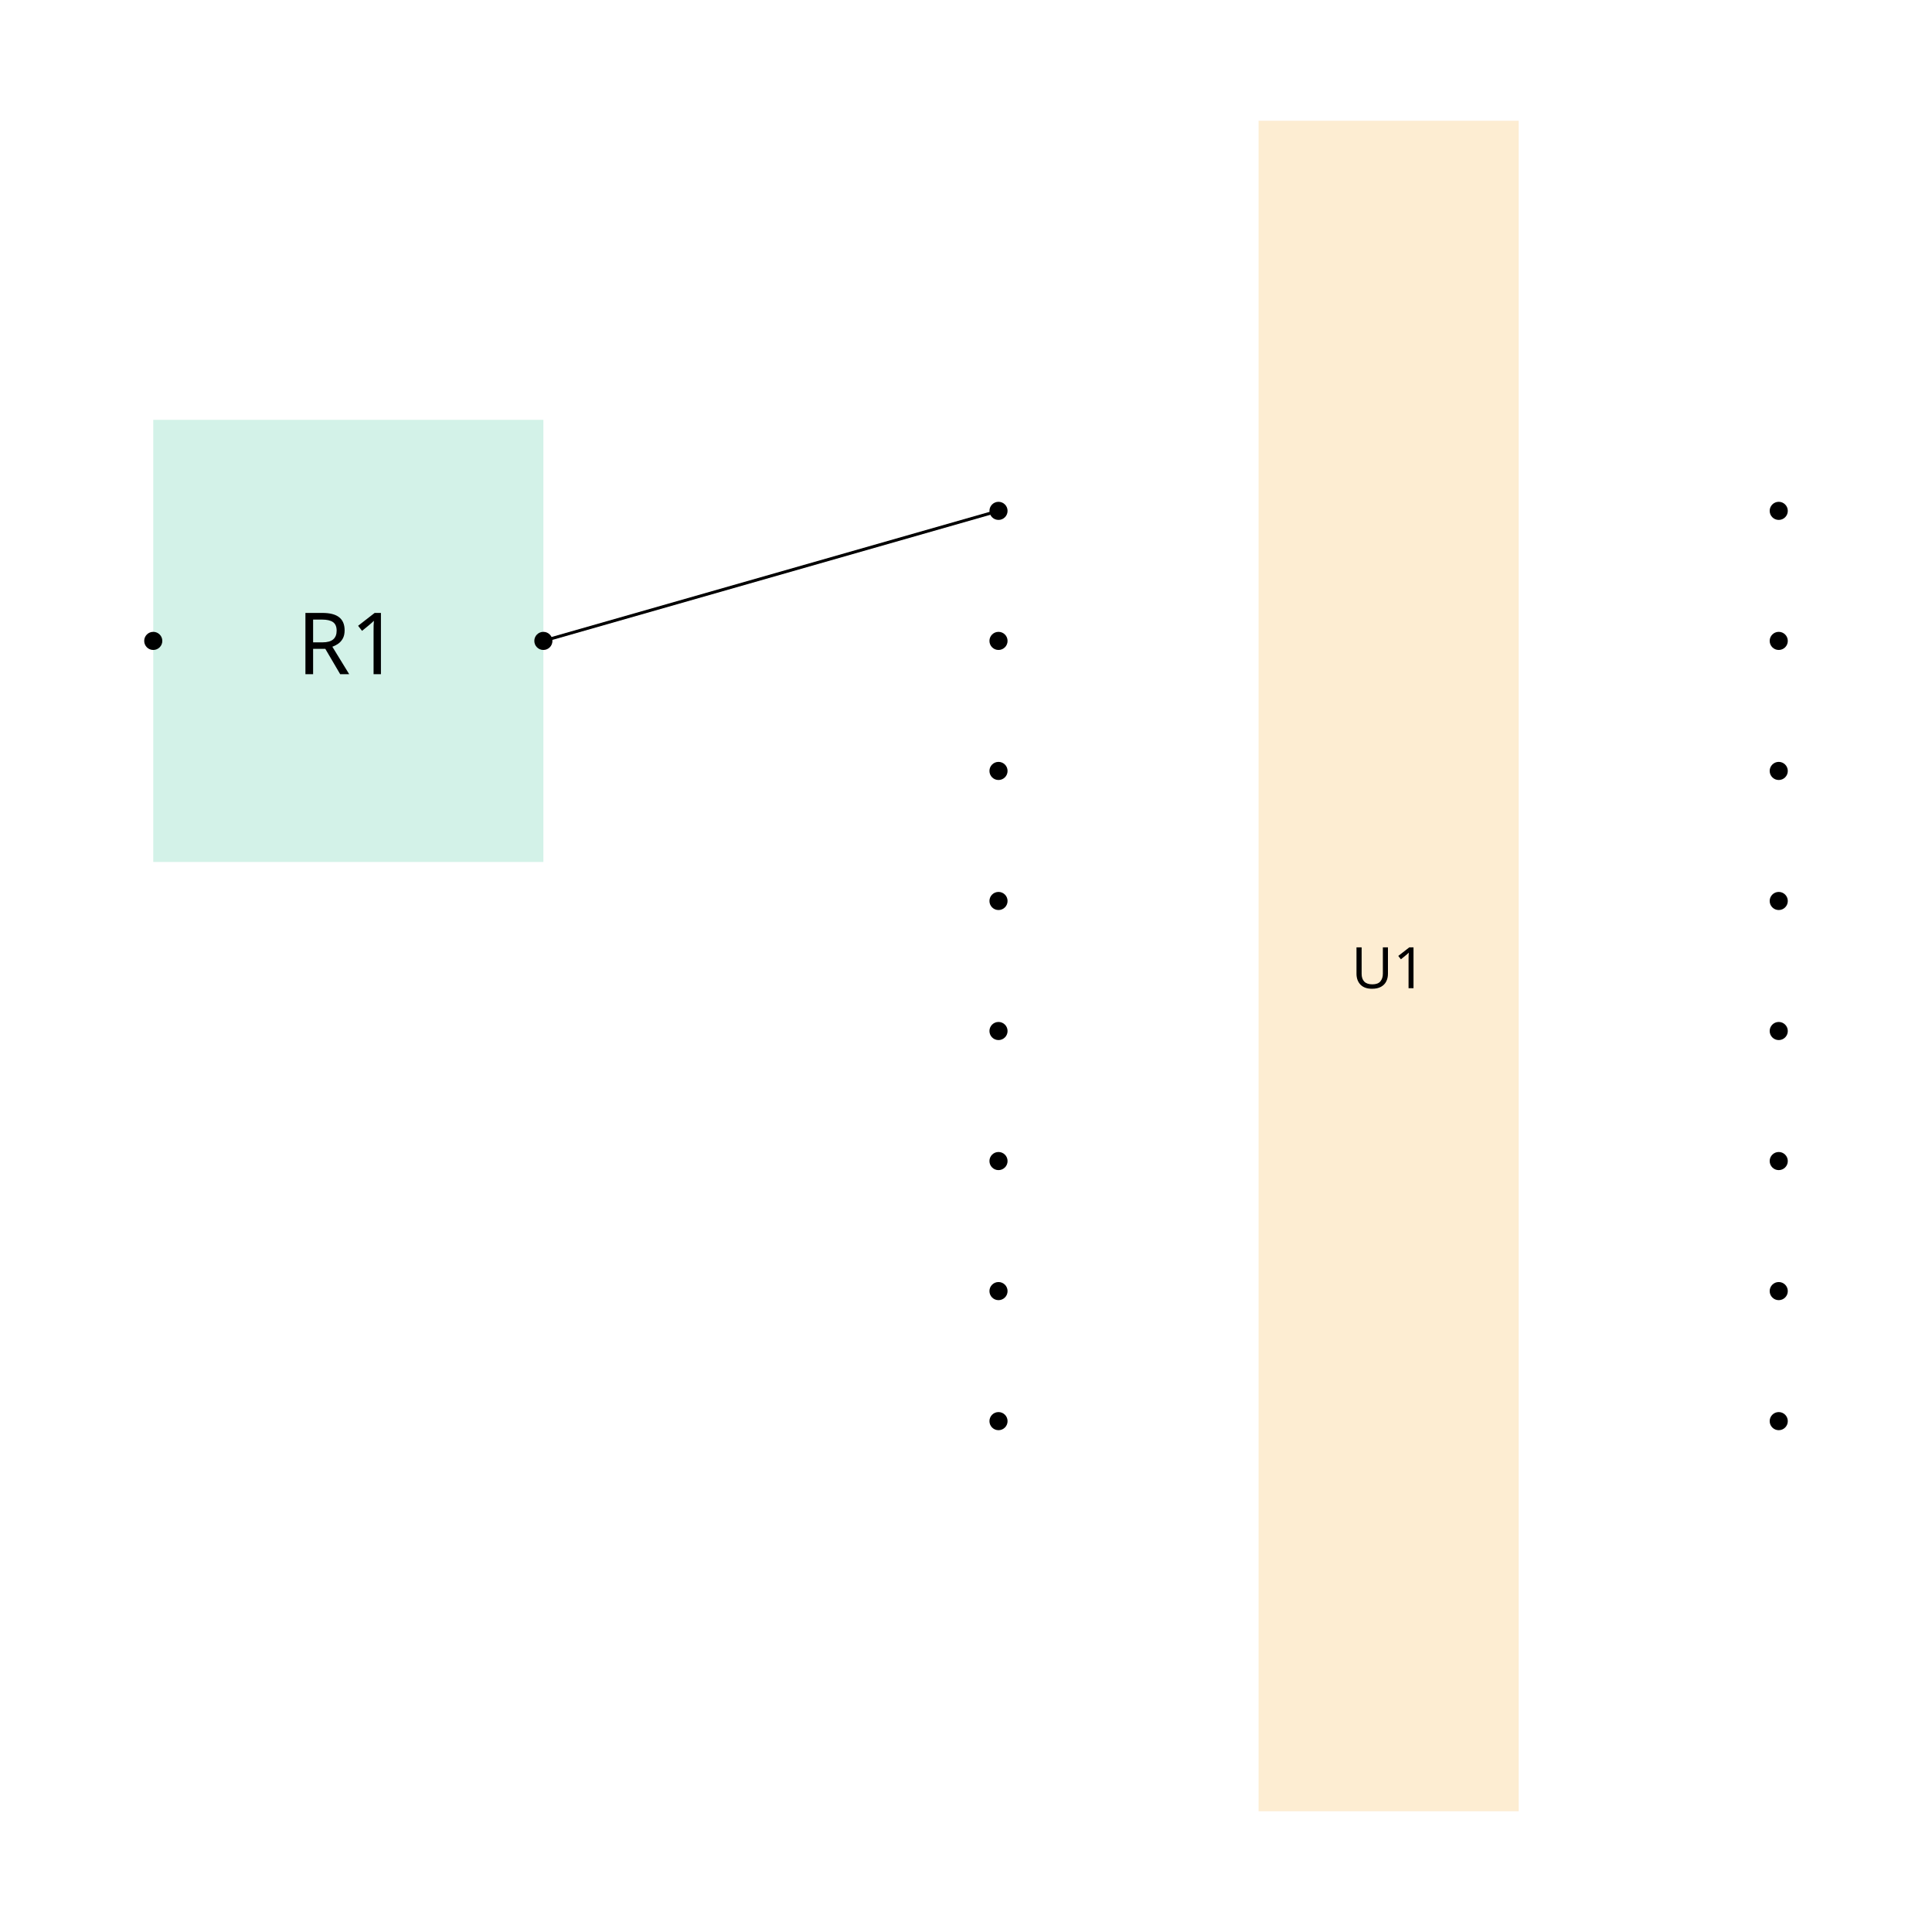
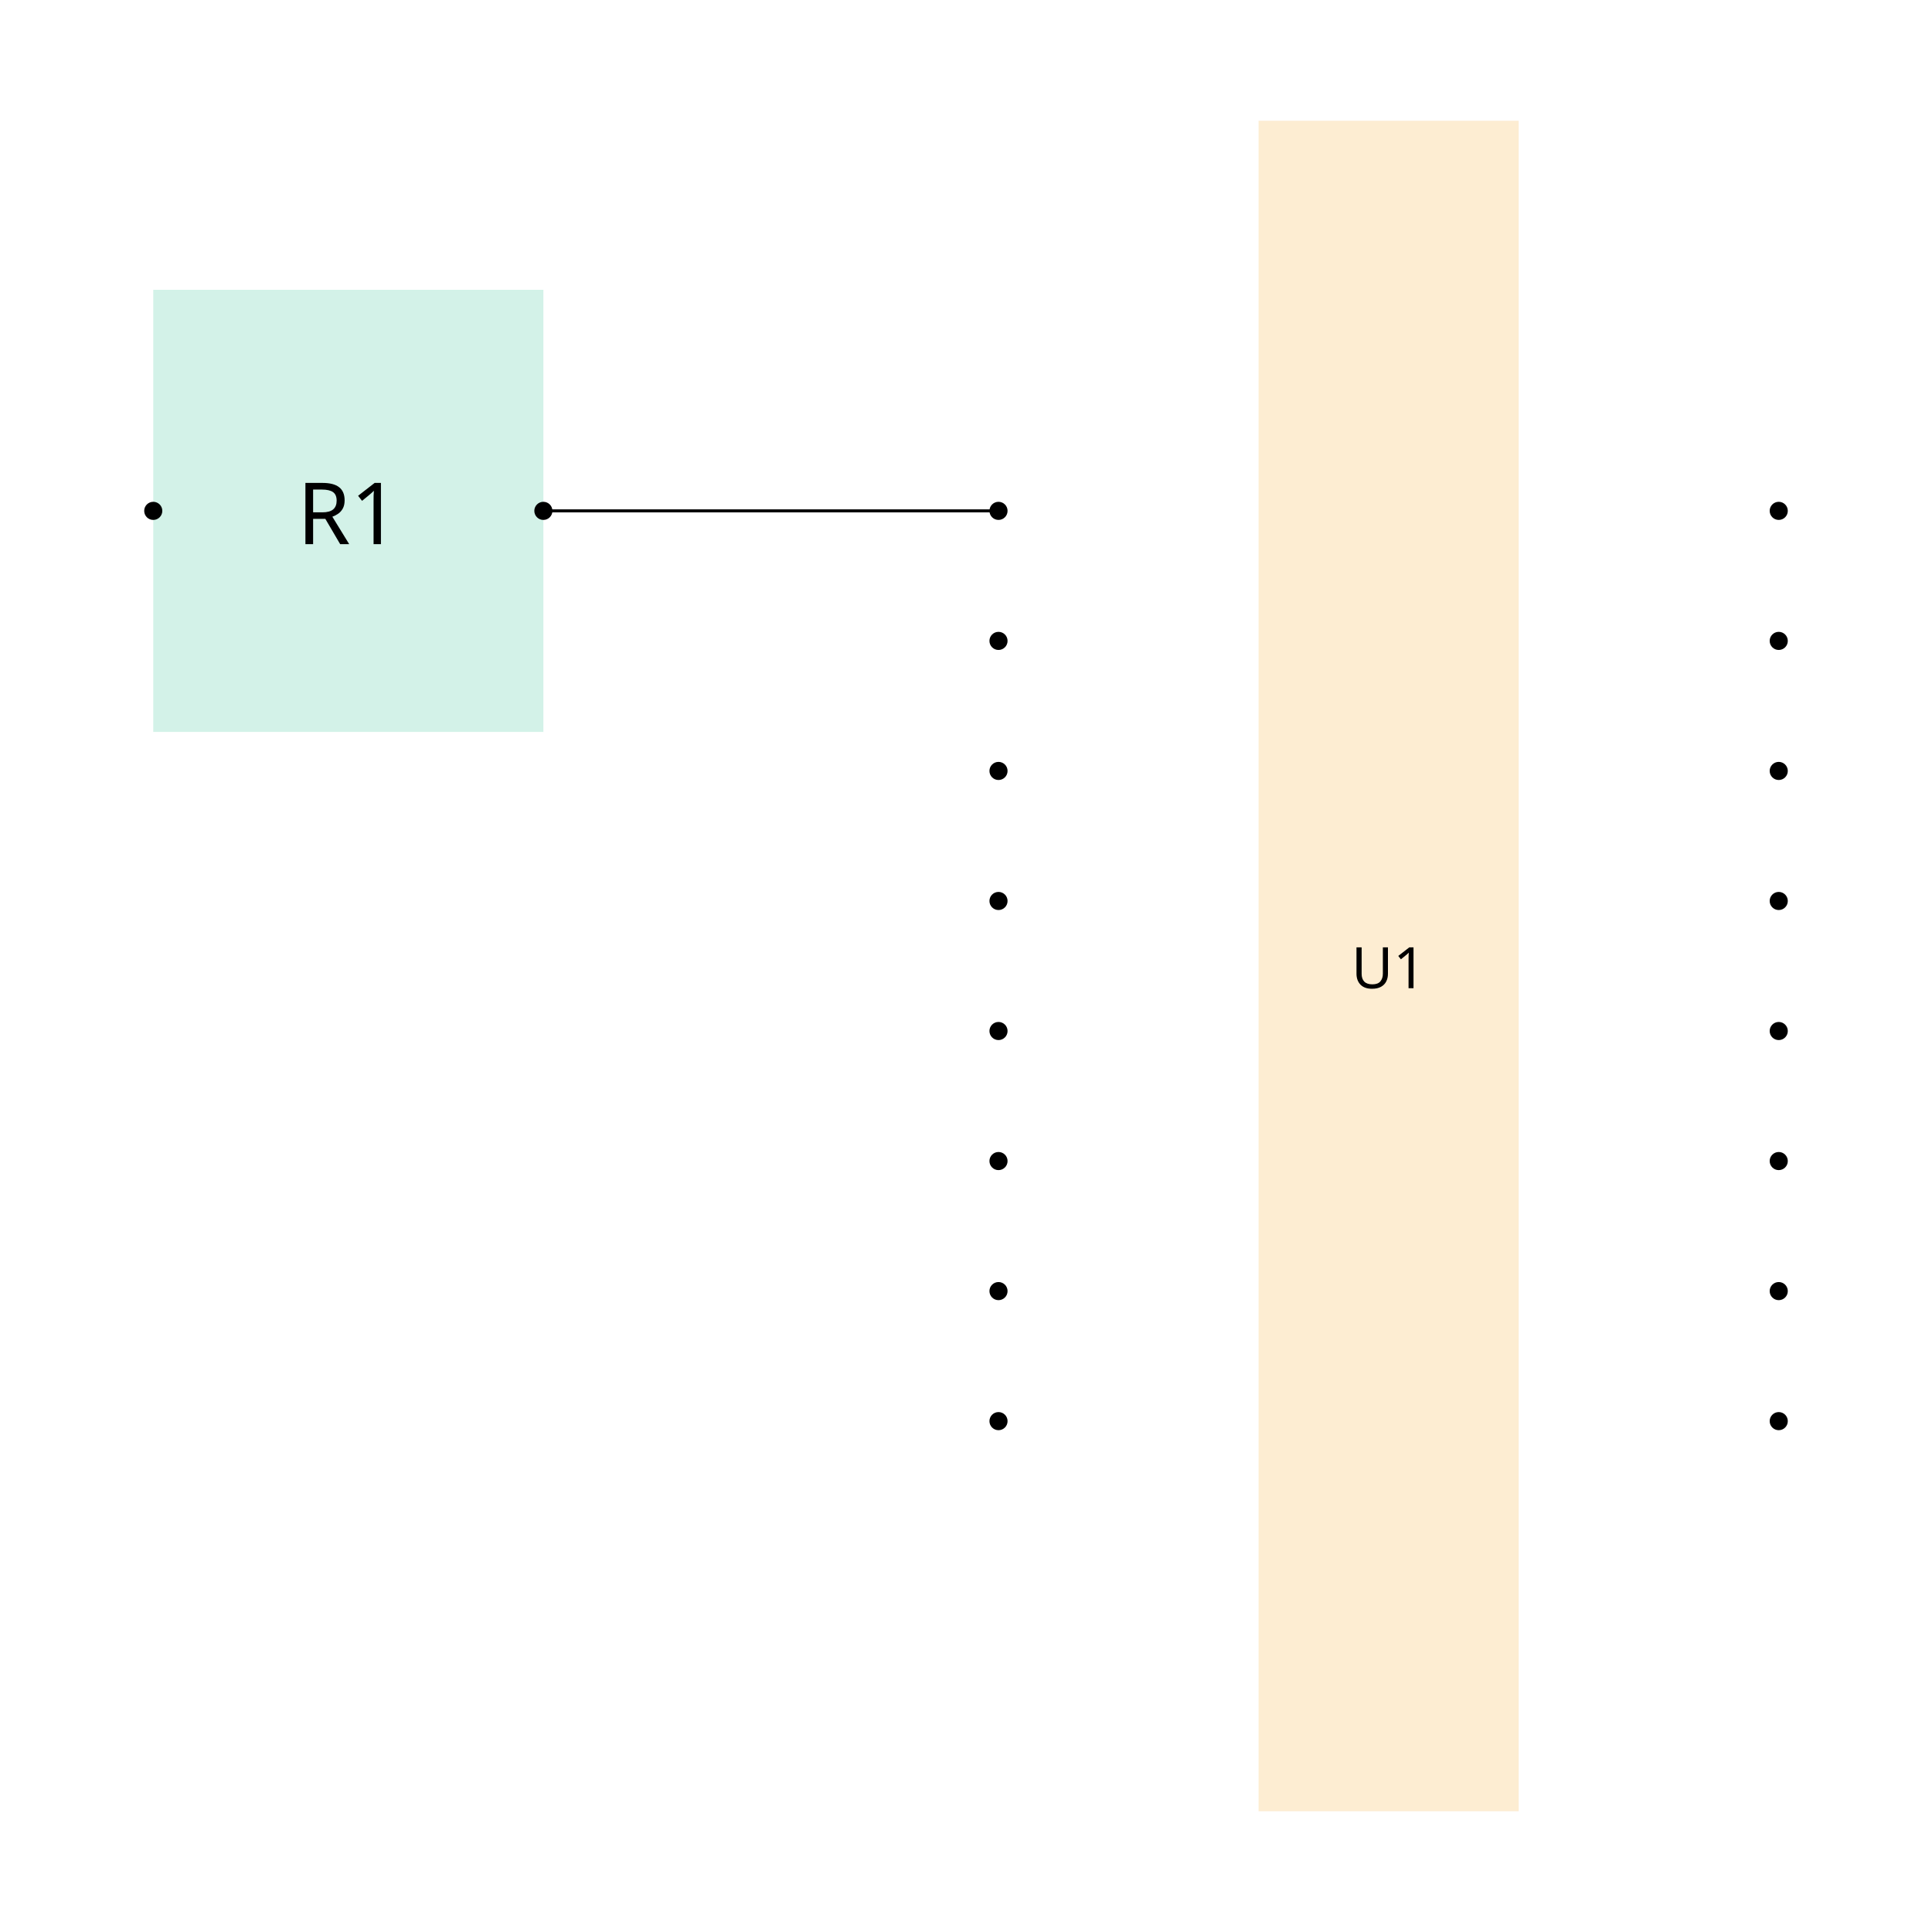
<svg xmlns="http://www.w3.org/2000/svg" width="640" height="640" viewBox="0 0 640 640">
  <rect width="100%" height="100%" fill="white" />
  <g>
-     <polyline data-points="-1.3,0.5000000000000002 -0.6000000000000001,0.7" data-type="line" data-label="" points="180,212.308 330.769,169.231" fill="none" stroke="black" stroke-width="1px" />
+     <polyline data-points="-1.3,0.7000000000000002 -0.6000000000000001,0.7" data-type="line" data-label="" points="180,169.231 330.769,169.231" fill="none" stroke="black" stroke-width="1px" />
  </g>
  <g>
    <rect data-type="rect" data-label="U1" data-x="0" data-y="0" x="416.923" y="40" width="86.154" height="560" fill="rgba(245, 158, 11, 0.18)" stroke="none" stroke-width="0.005" />
  </g>
  <g>
-     <rect data-type="rect" data-label="R1" data-x="-1.6" data-y="0.5000000000000002" x="50.769" y="139.077" width="129.231" height="146.462" fill="rgba(16, 185, 129, 0.18)" stroke="none" stroke-width="0.005" />
+     <rect data-type="rect" data-label="R1" data-x="-1.6" data-y="0.7000000000000002" x="50.769" y="96" width="129.231" height="146.462" fill="rgba(16, 185, 129, 0.18)" stroke="none" stroke-width="0.005" />
  </g>
  <text data-type="text" data-label="U1" data-x="0" data-y="0" x="460" y="320" fill="black" font-size="18.954" font-family="sans-serif" text-anchor="middle" dominant-baseline="central">U1</text>
-   <text data-type="text" data-label="R1" data-x="-1.6" data-y="0.5000000000000002" x="115.385" y="212.308" fill="black" font-size="28.431" font-family="sans-serif" text-anchor="middle" dominant-baseline="central">R1</text>
+   <text data-type="text" data-label="R1" data-x="-1.6" data-y="0.7000000000000002" x="115.385" y="169.231" fill="black" font-size="28.431" font-family="sans-serif" text-anchor="middle" dominant-baseline="central">R1</text>
  <g>
    <circle data-type="point" data-label="U1.1" data-x="-0.6000000000000001" data-y="0.7" cx="330.769" cy="169.231" r="3" fill="black" />
  </g>
  <g>
    <circle data-type="point" data-label="U1.2" data-x="-0.6000000000000001" data-y="0.49999999999999994" cx="330.769" cy="212.308" r="3" fill="black" />
  </g>
  <g>
    <circle data-type="point" data-label="U1.3" data-x="-0.6000000000000001" data-y="0.29999999999999993" cx="330.769" cy="255.385" r="3" fill="black" />
  </g>
  <g>
    <circle data-type="point" data-label="U1.4" data-x="-0.6000000000000001" data-y="0.09999999999999987" cx="330.769" cy="298.462" r="3" fill="black" />
  </g>
  <g>
    <circle data-type="point" data-label="U1.5" data-x="-0.6000000000000001" data-y="-0.10000000000000009" cx="330.769" cy="341.538" r="3" fill="black" />
  </g>
  <g>
    <circle data-type="point" data-label="U1.6" data-x="-0.6000000000000001" data-y="-0.30000000000000004" cx="330.769" cy="384.615" r="3" fill="black" />
  </g>
  <g>
    <circle data-type="point" data-label="U1.7" data-x="-0.6000000000000001" data-y="-0.5" cx="330.769" cy="427.692" r="3" fill="black" />
  </g>
  <g>
    <circle data-type="point" data-label="U1.8" data-x="-0.6000000000000001" data-y="-0.7" cx="330.769" cy="470.769" r="3" fill="black" />
  </g>
  <g>
    <circle data-type="point" data-label="U1.9" data-x="0.6000000000000001" data-y="-0.7" cx="589.231" cy="470.769" r="3" fill="black" />
  </g>
  <g>
    <circle data-type="point" data-label="U1.10" data-x="0.6000000000000001" data-y="-0.49999999999999994" cx="589.231" cy="427.692" r="3" fill="black" />
  </g>
  <g>
    <circle data-type="point" data-label="U1.11" data-x="0.6000000000000001" data-y="-0.29999999999999993" cx="589.231" cy="384.615" r="3" fill="black" />
  </g>
  <g>
    <circle data-type="point" data-label="U1.12" data-x="0.6000000000000001" data-y="-0.09999999999999987" cx="589.231" cy="341.538" r="3" fill="black" />
  </g>
  <g>
    <circle data-type="point" data-label="U1.13" data-x="0.6000000000000001" data-y="0.10000000000000009" cx="589.231" cy="298.462" r="3" fill="black" />
  </g>
  <g>
    <circle data-type="point" data-label="U1.14" data-x="0.6000000000000001" data-y="0.30000000000000004" cx="589.231" cy="255.385" r="3" fill="black" />
  </g>
  <g>
    <circle data-type="point" data-label="U1.15" data-x="0.6000000000000001" data-y="0.5" cx="589.231" cy="212.308" r="3" fill="black" />
  </g>
  <g>
    <circle data-type="point" data-label="U1.16" data-x="0.6000000000000001" data-y="0.7" cx="589.231" cy="169.231" r="3" fill="black" />
  </g>
  <g>
-     <circle data-type="point" data-label="R1.1" data-x="-1.3" data-y="0.5000000000000002" cx="180" cy="212.308" r="3" fill="black" />
+     <circle data-type="point" data-label="R1.1" data-x="-1.3" data-y="0.7000000000000002" cx="180" cy="169.231" r="3" fill="black" />
  </g>
  <g>
-     <circle data-type="point" data-label="R1.2" data-x="-1.9000000000000001" data-y="0.5000000000000002" cx="50.769" cy="212.308" r="3" fill="black" />
+     <circle data-type="point" data-label="R1.2" data-x="-1.9000000000000001" data-y="0.7000000000000002" cx="50.769" cy="169.231" r="3" fill="black" />
  </g>
  <g id="crosshair" style="display: none">
    <line id="crosshair-h" y1="0" y2="640" stroke="#666" stroke-width="0.5" />
    <line id="crosshair-v" x1="0" x2="640" stroke="#666" stroke-width="0.5" />
    <text id="coordinates" font-family="monospace" font-size="12" fill="#666" />
  </g>
</svg>
